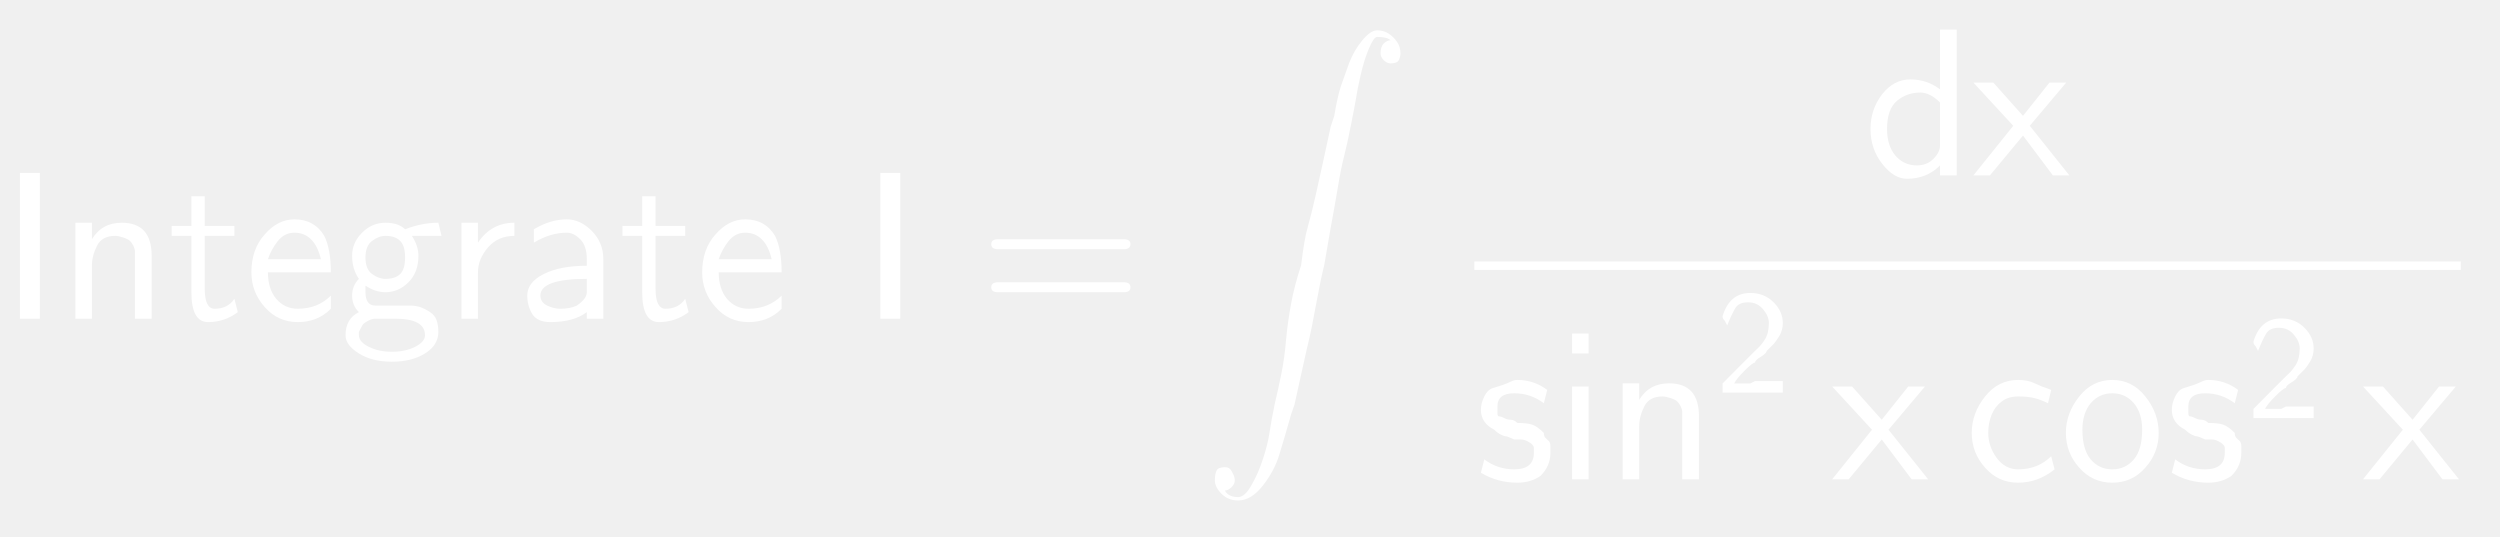
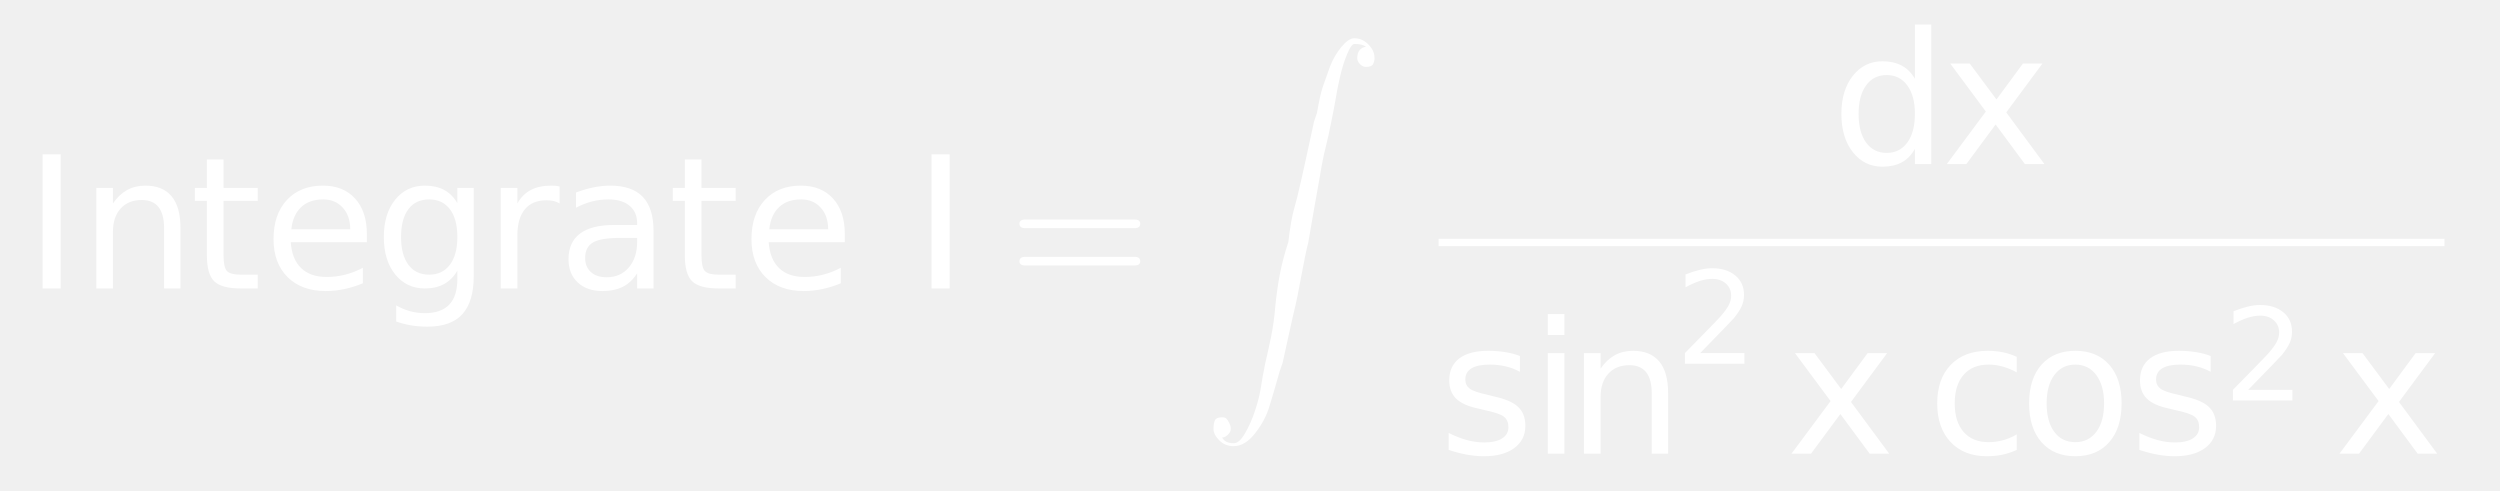
- <svg xmlns="http://www.w3.org/2000/svg" style="fill-opacity:1; color-rendering:auto; color-interpolation:auto; stroke:black; text-rendering:auto; stroke-linecap:square; stroke-miterlimit:10; stroke-opacity:1; shape-rendering:auto; fill:black; stroke-dasharray:none; font-weight:normal; stroke-width:1; font-family:'Dialog'; font-style:normal; stroke-linejoin:miter; font-size:12; stroke-dashoffset:0; image-rendering:auto;" width="177" height="38">
+ <svg xmlns="http://www.w3.org/2000/svg" style="fill-opacity:1; color-rendering:auto; color-interpolation:auto; stroke:black; text-rendering:auto; stroke-linecap:square; stroke-miterlimit:10; stroke-opacity:1; shape-rendering:auto; fill:black; stroke-dasharray:none; font-weight:normal; stroke-width:1; font-family:'Dialog'; font-style:normal; stroke-linejoin:miter; font-size:12; stroke-dashoffset:0; image-rendering:auto;" width="204" height="40">
  <defs id="genericDefs" />
  <g>
-     <g transform="scale(15,15) translate(0,1.5043)" style="font-size:1; fill:white; text-rendering:geometricPrecision; color-rendering:optimizeQuality; image-rendering:optimizeQuality; font-family:'jlm_cmss10'; color-interpolation:linearRGB; stroke:white;">
-       <path style="stroke:none;" d="M0.188 -0.688 L0.188 0 L0.094 0 L0.094 -0.688 L0.188 -0.688 Z" />
+     <g transform="scale(15,15) translate(0.1333,1.5692) scale(0.1,0.1)" style="fill:white; text-rendering:geometricPrecision; color-rendering:optimizeQuality; image-rendering:optimizeQuality; color-interpolation:linearRGB; stroke:white;">
+       <path style="stroke:none;" d="M0.984 -7.297 L1.969 -7.297 L1.969 0 L0.984 0 L0.984 -7.297 ZM8.484 -3.297 L8.484 0 L7.594 0 L7.594 -3.266 Q7.594 -4.047 7.289 -4.43 Q6.984 -4.812 6.375 -4.812 Q5.656 -4.812 5.234 -4.352 Q4.812 -3.891 4.812 -3.094 L4.812 0 L3.906 0 L3.906 -5.469 L4.812 -5.469 L4.812 -4.625 Q5.141 -5.109 5.578 -5.352 Q6.016 -5.594 6.578 -5.594 Q7.516 -5.594 8 -5.016 Q8.484 -4.438 8.484 -3.297 ZM10.828 -7.016 L10.828 -5.469 L12.688 -5.469 L12.688 -4.766 L10.828 -4.766 L10.828 -1.797 Q10.828 -1.141 11.016 -0.945 Q11.203 -0.75 11.766 -0.75 L12.688 -0.75 L12.688 0 L11.766 0 Q10.719 0 10.32 -0.391 Q9.922 -0.781 9.922 -1.797 L9.922 -4.766 L9.266 -4.766 L9.266 -5.469 L9.922 -5.469 L9.922 -7.016 L10.828 -7.016 ZM18.625 -2.953 L18.625 -2.516 L14.484 -2.516 Q14.547 -1.594 15.047 -1.109 Q15.547 -0.625 16.438 -0.625 Q16.953 -0.625 17.445 -0.75 Q17.938 -0.875 18.406 -1.125 L18.406 -0.281 Q17.922 -0.078 17.414 0.031 Q16.906 0.141 16.391 0.141 Q15.078 0.141 14.312 -0.617 Q13.547 -1.375 13.547 -2.688 Q13.547 -4.031 14.273 -4.812 Q15 -5.594 16.234 -5.594 Q17.344 -5.594 17.984 -4.891 Q18.625 -4.188 18.625 -2.953 ZM17.719 -3.219 Q17.719 -3.953 17.312 -4.398 Q16.906 -4.844 16.25 -4.844 Q15.484 -4.844 15.039 -4.414 Q14.594 -3.984 14.516 -3.219 L17.719 -3.219 ZM23.547 -2.797 Q23.547 -3.781 23.141 -4.312 Q22.734 -4.844 22.016 -4.844 Q21.281 -4.844 20.883 -4.312 Q20.484 -3.781 20.484 -2.797 Q20.484 -1.828 20.883 -1.289 Q21.281 -0.75 22.016 -0.75 Q22.734 -0.75 23.141 -1.289 Q23.547 -1.828 23.547 -2.797 ZM24.438 -0.672 Q24.438 0.719 23.82 1.398 Q23.203 2.078 21.922 2.078 Q21.453 2.078 21.031 2.008 Q20.609 1.938 20.219 1.797 L20.219 0.922 Q20.609 1.141 20.992 1.242 Q21.375 1.344 21.781 1.344 Q22.656 1.344 23.102 0.883 Q23.547 0.422 23.547 -0.516 L23.547 -0.969 Q23.266 -0.484 22.828 -0.242 Q22.391 0 21.781 0 Q20.781 0 20.164 -0.766 Q19.547 -1.531 19.547 -2.797 Q19.547 -4.062 20.164 -4.828 Q20.781 -5.594 21.781 -5.594 Q22.391 -5.594 22.828 -5.359 Q23.266 -5.125 23.547 -4.641 L23.547 -5.469 L24.438 -5.469 L24.438 -0.672 ZM29.109 -4.625 Q28.953 -4.719 28.781 -4.758 Q28.609 -4.797 28.391 -4.797 Q27.625 -4.797 27.219 -4.305 Q26.812 -3.812 26.812 -2.875 L26.812 0 L25.906 0 L25.906 -5.469 L26.812 -5.469 L26.812 -4.625 Q27.094 -5.125 27.547 -5.359 Q28 -5.594 28.656 -5.594 Q28.75 -5.594 28.859 -5.586 Q28.969 -5.578 29.109 -5.547 L29.109 -4.625 ZM32.422 -2.75 Q31.344 -2.75 30.922 -2.5 Q30.5 -2.25 30.5 -1.656 Q30.5 -1.172 30.812 -0.891 Q31.125 -0.609 31.672 -0.609 Q32.422 -0.609 32.875 -1.141 Q33.328 -1.672 33.328 -2.547 L33.328 -2.75 L32.422 -2.75 ZM34.219 -3.125 L34.219 0 L33.328 0 L33.328 -0.828 Q33.016 -0.328 32.555 -0.094 Q32.094 0.141 31.438 0.141 Q30.594 0.141 30.094 -0.328 Q29.594 -0.797 29.594 -1.594 Q29.594 -2.516 30.219 -2.984 Q30.844 -3.453 32.062 -3.453 L33.328 -3.453 L33.328 -3.547 Q33.328 -4.156 32.914 -4.5 Q32.5 -4.844 31.766 -4.844 Q31.297 -4.844 30.852 -4.727 Q30.406 -4.609 30 -4.391 L30 -5.219 Q30.5 -5.406 30.961 -5.5 Q31.422 -5.594 31.859 -5.594 Q33.047 -5.594 33.633 -4.984 Q34.219 -4.375 34.219 -3.125 ZM36.828 -7.016 L36.828 -5.469 L38.688 -5.469 L38.688 -4.766 L36.828 -4.766 L36.828 -1.797 Q36.828 -1.141 37.016 -0.945 Q37.203 -0.75 37.766 -0.75 L38.688 -0.75 L38.688 0 L37.766 0 Q36.719 0 36.32 -0.391 Q35.922 -0.781 35.922 -1.797 L35.922 -4.766 L35.266 -4.766 L35.266 -5.469 L35.922 -5.469 L35.922 -7.016 L36.828 -7.016 ZM44.625 -2.953 L44.625 -2.516 L40.484 -2.516 Q40.547 -1.594 41.047 -1.109 Q41.547 -0.625 42.438 -0.625 Q42.953 -0.625 43.445 -0.75 Q43.938 -0.875 44.406 -1.125 L44.406 -0.281 Q43.922 -0.078 43.414 0.031 Q42.906 0.141 42.391 0.141 Q41.078 0.141 40.312 -0.617 Q39.547 -1.375 39.547 -2.688 Q39.547 -4.031 40.273 -4.812 Q41 -5.594 42.234 -5.594 Q43.344 -5.594 43.984 -4.891 Q44.625 -4.188 44.625 -2.953 ZM43.719 -3.219 Q43.719 -3.953 43.312 -4.398 Q42.906 -4.844 42.25 -4.844 Q41.484 -4.844 41.039 -4.414 Q40.594 -3.984 40.516 -3.219 L43.719 -3.219 Z" />
+       <path d="M0.984 -7.297 L1.969 -7.297 L1.969 0 L0.984 0 L0.984 -7.297 Z" style="stroke:none;" transform="scale(10,10) translate(4.8358,0) scale(0.1,0.1)" />
+       <path d="M0.688 -0.328 L0.094 -0.328 Q0.062 -0.328 0.062 -0.352 Q0.062 -0.375 0.094 -0.375 L0.688 -0.375 Q0.719 -0.375 0.719 -0.352 Q0.719 -0.328 0.688 -0.328 ZM0.688 -0.125 L0.094 -0.125 Q0.062 -0.125 0.062 -0.148 Q0.062 -0.172 0.094 -0.172 L0.688 -0.172 Q0.719 -0.172 0.719 -0.148 Q0.719 -0.125 0.688 -0.125 Z" style="stroke:none;" transform="scale(10,10) translate(5.3505,0)" />
    </g>
-     <g transform="matrix(15,0,0,15,0,0) translate(0.2778,1.5043)" style="font-size:1; fill:white; text-rendering:geometricPrecision; color-rendering:optimizeQuality; image-rendering:optimizeQuality; font-family:'jlm_cmss10'; color-interpolation:linearRGB; stroke:white;">
-       <path style="stroke:none;" d="M0.438 -0.297 L0.438 0 L0.359 0 L0.359 -0.297 Q0.359 -0.312 0.359 -0.32 Q0.359 -0.328 0.352 -0.344 Q0.344 -0.359 0.336 -0.367 Q0.328 -0.375 0.305 -0.383 Q0.281 -0.391 0.266 -0.391 Q0.203 -0.391 0.18 -0.344 Q0.156 -0.297 0.156 -0.25 L0.156 0 L0.078 0 L0.078 -0.453 L0.156 -0.453 L0.156 -0.375 Q0.203 -0.453 0.297 -0.453 Q0.438 -0.453 0.438 -0.297 Z" />
-     </g>
-     <g transform="matrix(15,0,0,15,0,0) translate(0.7944,1.5043)" style="font-size:1; fill:white; text-rendering:geometricPrecision; color-rendering:optimizeQuality; image-rendering:optimizeQuality; font-family:'jlm_cmss10'; color-interpolation:linearRGB; stroke:white;">
-       <path style="stroke:none;" d="M0.172 -0.391 L0.172 -0.141 Q0.172 -0.047 0.219 -0.047 Q0.281 -0.047 0.312 -0.094 L0.328 -0.031 Q0.266 0.016 0.188 0.016 Q0.109 0.016 0.109 -0.125 L0.109 -0.391 L0.016 -0.391 L0.016 -0.438 L0.109 -0.438 L0.109 -0.578 L0.172 -0.578 L0.172 -0.438 L0.312 -0.438 L0.312 -0.391 L0.172 -0.391 Z" />
-     </g>
-     <g transform="matrix(15,0,0,15,0,0) translate(1.1556,1.5043)" style="font-size:1; fill:white; text-rendering:geometricPrecision; color-rendering:optimizeQuality; image-rendering:optimizeQuality; font-family:'jlm_cmss10'; color-interpolation:linearRGB; stroke:white;">
-       <path style="stroke:none;" d="M0.406 -0.219 L0.109 -0.219 Q0.109 -0.141 0.148 -0.094 Q0.188 -0.047 0.25 -0.047 Q0.344 -0.047 0.406 -0.109 L0.406 -0.047 Q0.344 0.016 0.25 0.016 Q0.156 0.016 0.094 -0.055 Q0.031 -0.125 0.031 -0.219 Q0.031 -0.328 0.094 -0.398 Q0.156 -0.469 0.234 -0.469 Q0.328 -0.469 0.375 -0.391 Q0.406 -0.328 0.406 -0.219 ZM0.109 -0.281 L0.359 -0.281 Q0.344 -0.344 0.312 -0.375 Q0.281 -0.406 0.234 -0.406 Q0.188 -0.406 0.156 -0.367 Q0.125 -0.328 0.109 -0.281 Z" />
-     </g>
-     <g transform="matrix(15,0,0,15,0,0) translate(1.6,1.5043)" style="font-size:1; fill:white; text-rendering:geometricPrecision; color-rendering:optimizeQuality; image-rendering:optimizeQuality; font-family:'jlm_cmss10'; color-interpolation:linearRGB; stroke:white;">
-       <path style="stroke:none;" d="M0.359 -0.391 L0.344 -0.391 Q0.375 -0.344 0.375 -0.297 Q0.375 -0.219 0.328 -0.172 Q0.281 -0.125 0.219 -0.125 Q0.172 -0.125 0.125 -0.156 Q0.125 -0.141 0.125 -0.125 Q0.125 -0.062 0.172 -0.062 L0.266 -0.062 Q0.281 -0.062 0.297 -0.062 Q0.312 -0.062 0.336 -0.062 Q0.359 -0.062 0.383 -0.055 Q0.406 -0.047 0.43 -0.031 Q0.453 -0.016 0.461 0.008 Q0.469 0.031 0.469 0.062 Q0.469 0.125 0.406 0.164 Q0.344 0.203 0.25 0.203 Q0.156 0.203 0.094 0.164 Q0.031 0.125 0.031 0.078 Q0.031 0 0.094 -0.031 Q0.062 -0.062 0.062 -0.109 Q0.062 -0.156 0.094 -0.188 Q0.062 -0.234 0.062 -0.297 Q0.062 -0.359 0.109 -0.406 Q0.156 -0.453 0.219 -0.453 Q0.281 -0.453 0.312 -0.422 Q0.391 -0.453 0.469 -0.453 L0.484 -0.391 L0.469 -0.391 Q0.469 -0.391 0.453 -0.391 Q0.438 -0.391 0.422 -0.391 Q0.406 -0.391 0.383 -0.391 Q0.359 -0.391 0.359 -0.391 ZM0.219 -0.188 Q0.266 -0.188 0.289 -0.211 Q0.312 -0.234 0.312 -0.289 Q0.312 -0.344 0.289 -0.367 Q0.266 -0.391 0.219 -0.391 Q0.188 -0.391 0.156 -0.367 Q0.125 -0.344 0.125 -0.289 Q0.125 -0.234 0.156 -0.211 Q0.188 -0.188 0.219 -0.188 ZM0.266 0 L0.172 0 Q0.156 0 0.141 0.008 Q0.125 0.016 0.117 0.023 Q0.109 0.031 0.102 0.047 Q0.094 0.062 0.094 0.062 Q0.094 0.062 0.094 0.078 Q0.094 0.109 0.141 0.133 Q0.188 0.156 0.25 0.156 Q0.312 0.156 0.359 0.133 Q0.406 0.109 0.406 0.078 Q0.406 0 0.266 0 Z" />
-     </g>
-     <g transform="matrix(15,0,0,15,0,0) translate(2.1,1.5043)" style="font-size:1; fill:white; text-rendering:geometricPrecision; color-rendering:optimizeQuality; image-rendering:optimizeQuality; font-family:'jlm_cmss10'; color-interpolation:linearRGB; stroke:white;">
-       <path style="stroke:none;" d="M0.156 -0.219 L0.156 0 L0.078 0 L0.078 -0.453 L0.156 -0.453 L0.156 -0.359 Q0.219 -0.453 0.328 -0.453 L0.328 -0.391 Q0.25 -0.391 0.203 -0.336 Q0.156 -0.281 0.156 -0.219 Z" />
-     </g>
-     <g transform="matrix(15,0,0,15,0,0) translate(2.4417,1.5043)" style="font-size:1; fill:white; text-rendering:geometricPrecision; color-rendering:optimizeQuality; image-rendering:optimizeQuality; font-family:'jlm_cmss10'; color-interpolation:linearRGB; stroke:white;">
-       <path style="stroke:none;" d="M0.406 -0.281 L0.406 0 L0.328 0 L0.328 -0.031 Q0.266 0.016 0.156 0.016 Q0.094 0.016 0.07 -0.023 Q0.047 -0.062 0.047 -0.109 Q0.047 -0.172 0.125 -0.211 Q0.203 -0.25 0.328 -0.25 L0.328 -0.281 Q0.328 -0.344 0.297 -0.375 Q0.266 -0.406 0.234 -0.406 Q0.156 -0.406 0.078 -0.359 L0.078 -0.422 Q0.156 -0.469 0.234 -0.469 Q0.297 -0.469 0.352 -0.414 Q0.406 -0.359 0.406 -0.281 ZM0.328 -0.125 L0.328 -0.188 Q0.109 -0.188 0.109 -0.109 Q0.109 -0.078 0.141 -0.062 Q0.172 -0.047 0.203 -0.047 Q0.25 -0.047 0.281 -0.062 Q0.328 -0.094 0.328 -0.125 Z" />
-     </g>
-     <g transform="matrix(15,0,0,15,0,0) translate(2.9222,1.5043)" style="font-size:1; fill:white; text-rendering:geometricPrecision; color-rendering:optimizeQuality; image-rendering:optimizeQuality; font-family:'jlm_cmss10'; color-interpolation:linearRGB; stroke:white;">
-       <path style="stroke:none;" d="M0.172 -0.391 L0.172 -0.141 Q0.172 -0.047 0.219 -0.047 Q0.281 -0.047 0.312 -0.094 L0.328 -0.031 Q0.266 0.016 0.188 0.016 Q0.109 0.016 0.109 -0.125 L0.109 -0.391 L0.016 -0.391 L0.016 -0.438 L0.109 -0.438 L0.109 -0.578 L0.172 -0.578 L0.172 -0.438 L0.312 -0.438 L0.312 -0.391 L0.172 -0.391 Z" />
-     </g>
-     <g transform="matrix(15,0,0,15,0,0) translate(3.2833,1.5043)" style="font-size:1; fill:white; text-rendering:geometricPrecision; color-rendering:optimizeQuality; image-rendering:optimizeQuality; font-family:'jlm_cmss10'; color-interpolation:linearRGB; stroke:white;">
-       <path style="stroke:none;" d="M0.406 -0.219 L0.109 -0.219 Q0.109 -0.141 0.148 -0.094 Q0.188 -0.047 0.25 -0.047 Q0.344 -0.047 0.406 -0.109 L0.406 -0.047 Q0.344 0.016 0.25 0.016 Q0.156 0.016 0.094 -0.055 Q0.031 -0.125 0.031 -0.219 Q0.031 -0.328 0.094 -0.398 Q0.156 -0.469 0.234 -0.469 Q0.328 -0.469 0.375 -0.391 Q0.406 -0.328 0.406 -0.219 ZM0.109 -0.281 L0.359 -0.281 Q0.344 -0.344 0.312 -0.375 Q0.281 -0.406 0.234 -0.406 Q0.188 -0.406 0.156 -0.367 Q0.125 -0.328 0.109 -0.281 Z" />
-     </g>
-     <g transform="matrix(15,0,0,15,0,0) translate(4.0611,1.5043)" style="font-size:1; fill:white; text-rendering:geometricPrecision; color-rendering:optimizeQuality; image-rendering:optimizeQuality; font-family:'jlm_cmss10'; color-interpolation:linearRGB; stroke:white;">
-       <path style="stroke:none;" d="M0.188 -0.688 L0.188 0 L0.094 0 L0.094 -0.688 L0.188 -0.688 Z" />
-     </g>
-     <g transform="matrix(15,0,0,15,0,0) translate(4.6167,1.5043)" style="font-size:1; fill:white; text-rendering:geometricPrecision; color-rendering:optimizeQuality; image-rendering:optimizeQuality; font-family:'jlm_cmss10'; color-interpolation:linearRGB; stroke:white;">
-       <path style="stroke:none;" d="M0.688 -0.328 L0.094 -0.328 Q0.062 -0.328 0.062 -0.352 Q0.062 -0.375 0.094 -0.375 L0.688 -0.375 Q0.719 -0.375 0.719 -0.352 Q0.719 -0.328 0.688 -0.328 ZM0.688 -0.125 L0.094 -0.125 Q0.062 -0.125 0.062 -0.148 Q0.062 -0.172 0.094 -0.172 L0.688 -0.172 Q0.719 -0.172 0.719 -0.148 Q0.719 -0.125 0.688 -0.125 Z" />
-     </g>
-     <g transform="matrix(15,0,0,15,0,0) translate(5.6722,0.1432)" style="font-size:1; fill:white; text-rendering:geometricPrecision; color-rendering:optimizeQuality; image-rendering:optimizeQuality; font-family:'jlm_cmex10'; color-interpolation:linearRGB; stroke:white;">
+     <g transform="matrix(15,0,0,15,0,0) translate(6.5394,0.2081)" style="font-size:1; fill:white; text-rendering:geometricPrecision; color-rendering:optimizeQuality; image-rendering:optimizeQuality; font-family:'jlm_cmex10'; color-interpolation:linearRGB; stroke:white;">
      <path style="stroke:none;" d="M0.109 2.172 Q0.125 2.203 0.172 2.203 Q0.203 2.203 0.234 2.148 Q0.266 2.094 0.289 2.023 Q0.312 1.953 0.32 1.898 Q0.328 1.844 0.344 1.766 Q0.359 1.703 0.375 1.625 Q0.391 1.547 0.398 1.461 Q0.406 1.375 0.422 1.289 Q0.438 1.203 0.469 1.109 Q0.484 0.984 0.5 0.93 Q0.516 0.875 0.539 0.773 Q0.562 0.672 0.57 0.633 Q0.578 0.594 0.609 0.453 L0.625 0.406 Q0.641 0.312 0.656 0.266 Q0.672 0.219 0.695 0.156 Q0.719 0.094 0.758 0.047 Q0.797 0 0.828 0 Q0.859 0 0.883 0.016 Q0.906 0.031 0.922 0.055 Q0.938 0.078 0.938 0.109 Q0.938 0.125 0.93 0.141 Q0.922 0.156 0.891 0.156 Q0.875 0.156 0.859 0.141 Q0.844 0.125 0.844 0.109 Q0.844 0.078 0.859 0.062 Q0.875 0.047 0.891 0.047 Q0.875 0.031 0.828 0.031 Q0.812 0.031 0.789 0.086 Q0.766 0.141 0.75 0.211 Q0.734 0.281 0.727 0.328 Q0.719 0.375 0.703 0.453 Q0.688 0.531 0.672 0.594 Q0.656 0.656 0.641 0.75 Q0.625 0.844 0.609 0.93 Q0.594 1.016 0.578 1.109 Q0.562 1.172 0.539 1.297 Q0.516 1.422 0.508 1.453 Q0.5 1.484 0.469 1.625 Q0.438 1.766 0.438 1.766 L0.422 1.812 Q0.391 1.922 0.367 2 Q0.344 2.078 0.289 2.148 Q0.234 2.219 0.172 2.219 Q0.125 2.219 0.094 2.188 Q0.062 2.156 0.062 2.125 Q0.062 2.094 0.07 2.078 Q0.078 2.062 0.109 2.062 Q0.125 2.062 0.133 2.07 Q0.141 2.078 0.148 2.094 Q0.156 2.109 0.156 2.125 Q0.156 2.141 0.141 2.156 Q0.125 2.172 0.109 2.172 Z" />
    </g>
-     <g transform="matrix(15,0,0,15,0,0) translate(8.7978,0.8278)" style="font-size:1; fill:white; text-rendering:geometricPrecision; color-rendering:optimizeQuality; image-rendering:optimizeQuality; font-family:'jlm_cmss10'; color-interpolation:linearRGB; stroke:white;">
-       <path style="stroke:none;" d="M0.438 -0.688 L0.438 0 L0.359 0 L0.359 -0.047 Q0.297 0.016 0.203 0.016 Q0.141 0.016 0.086 -0.055 Q0.031 -0.125 0.031 -0.219 Q0.031 -0.312 0.086 -0.383 Q0.141 -0.453 0.219 -0.453 Q0.297 -0.453 0.359 -0.406 L0.359 -0.688 L0.438 -0.688 ZM0.359 -0.141 L0.359 -0.344 Q0.312 -0.391 0.266 -0.391 Q0.203 -0.391 0.156 -0.352 Q0.109 -0.312 0.109 -0.219 Q0.109 -0.141 0.148 -0.094 Q0.188 -0.047 0.25 -0.047 Q0.297 -0.047 0.328 -0.078 Q0.359 -0.109 0.359 -0.141 Z" />
-     </g>
-     <g transform="matrix(15,0,0,15,0,0) translate(9.3145,0.8278)" style="font-size:1; fill:white; text-rendering:geometricPrecision; color-rendering:optimizeQuality; image-rendering:optimizeQuality; font-family:'jlm_cmss10'; color-interpolation:linearRGB; stroke:white;">
-       <path style="stroke:none;" d="M0.266 -0.234 L0.453 0 L0.375 0 L0.234 -0.188 L0.078 0 L0 0 L0.188 -0.234 L0 -0.438 L0.094 -0.438 L0.234 -0.281 L0.359 -0.438 L0.438 -0.438 L0.266 -0.234 Z" />
-     </g>
-     <g transform="matrix(15,0,0,15,0,0)" style="font-size:1; fill:white; text-rendering:geometricPrecision; color-rendering:optimizeQuality; image-rendering:optimizeQuality; font-family:'jlm_cmss10'; color-interpolation:linearRGB; stroke:white;">
-       <rect x="6.959" width="4.656" height="0.04" y="1.234" style="stroke:none;" />
-       <path d="M0.344 -0.422 L0.328 -0.359 Q0.266 -0.406 0.188 -0.406 Q0.109 -0.406 0.109 -0.344 Q0.109 -0.328 0.109 -0.312 Q0.109 -0.297 0.117 -0.297 Q0.125 -0.297 0.141 -0.289 Q0.156 -0.281 0.172 -0.281 Q0.188 -0.281 0.203 -0.266 Q0.25 -0.266 0.273 -0.258 Q0.297 -0.25 0.328 -0.219 L0.328 -0.219 Q0.328 -0.203 0.336 -0.195 Q0.344 -0.188 0.352 -0.18 Q0.359 -0.172 0.359 -0.156 Q0.359 -0.141 0.359 -0.125 Q0.359 -0.062 0.312 -0.016 Q0.266 0.016 0.203 0.016 Q0.109 0.016 0.031 -0.031 L0.047 -0.094 Q0.109 -0.047 0.188 -0.047 Q0.281 -0.047 0.281 -0.125 Q0.281 -0.141 0.281 -0.148 Q0.281 -0.156 0.273 -0.164 Q0.266 -0.172 0.25 -0.18 Q0.234 -0.188 0.219 -0.188 Q0.203 -0.188 0.188 -0.188 Q0.156 -0.203 0.148 -0.203 Q0.141 -0.203 0.125 -0.211 Q0.109 -0.219 0.094 -0.234 Q0.031 -0.266 0.031 -0.328 Q0.031 -0.359 0.047 -0.391 Q0.062 -0.422 0.086 -0.43 Q0.109 -0.438 0.133 -0.445 Q0.156 -0.453 0.172 -0.461 Q0.188 -0.469 0.203 -0.469 Q0.281 -0.469 0.344 -0.422 Z" style="stroke:none;" transform="translate(6.9589,2.2623)" />
-     </g>
-     <g transform="matrix(15,0,0,15,0,0) translate(7.3423,2.2623)" style="font-size:1; fill:white; text-rendering:geometricPrecision; color-rendering:optimizeQuality; image-rendering:optimizeQuality; font-family:'jlm_cmss10'; color-interpolation:linearRGB; stroke:white;">
-       <path style="stroke:none;" d="M0.156 -0.688 L0.156 -0.594 L0.078 -0.594 L0.078 -0.688 L0.156 -0.688 ZM0.156 -0.438 L0.156 0 L0.078 0 L0.078 -0.438 L0.156 -0.438 Z" />
-     </g>
-     <g transform="matrix(15,0,0,15,0,0) translate(7.5811,2.2623)" style="font-size:1; fill:white; text-rendering:geometricPrecision; color-rendering:optimizeQuality; image-rendering:optimizeQuality; font-family:'jlm_cmss10'; color-interpolation:linearRGB; stroke:white;">
-       <path style="stroke:none;" d="M0.438 -0.297 L0.438 0 L0.359 0 L0.359 -0.297 Q0.359 -0.312 0.359 -0.32 Q0.359 -0.328 0.352 -0.344 Q0.344 -0.359 0.336 -0.367 Q0.328 -0.375 0.305 -0.383 Q0.281 -0.391 0.266 -0.391 Q0.203 -0.391 0.18 -0.344 Q0.156 -0.297 0.156 -0.25 L0.156 0 L0.078 0 L0.078 -0.453 L0.156 -0.453 L0.156 -0.375 Q0.203 -0.453 0.297 -0.453 Q0.438 -0.453 0.438 -0.297 Z" />
-     </g>
-     <g transform="matrix(15,0,0,15,0,0) translate(8.0978,1.8532) scale(0.7,0.7)" style="font-size:1; fill:white; text-rendering:geometricPrecision; color-rendering:optimizeQuality; image-rendering:optimizeQuality; font-family:'jlm_cmss10'; color-interpolation:linearRGB; stroke:white;">
-       <path style="stroke:none;" d="M0.172 -0.188 L0.25 -0.266 Q0.281 -0.297 0.297 -0.312 Q0.312 -0.328 0.328 -0.352 Q0.344 -0.375 0.352 -0.406 Q0.359 -0.438 0.359 -0.469 Q0.359 -0.516 0.32 -0.562 Q0.281 -0.609 0.219 -0.609 Q0.156 -0.609 0.133 -0.57 Q0.109 -0.531 0.078 -0.453 Q0.062 -0.484 0.062 -0.484 Q0.062 -0.484 0.055 -0.492 Q0.047 -0.5 0.047 -0.516 Q0.094 -0.672 0.234 -0.672 Q0.328 -0.672 0.391 -0.609 Q0.453 -0.547 0.453 -0.469 Q0.453 -0.422 0.43 -0.383 Q0.406 -0.344 0.391 -0.328 Q0.375 -0.312 0.344 -0.281 Q0.344 -0.266 0.305 -0.242 Q0.266 -0.219 0.266 -0.203 Q0.25 -0.203 0.195 -0.148 Q0.141 -0.094 0.125 -0.062 L0.234 -0.062 Q0.234 -0.062 0.25 -0.07 Q0.266 -0.078 0.266 -0.078 L0.453 -0.078 L0.453 0 L0.047 0 L0.047 -0.062 L0.172 -0.188 Z" />
-     </g>
-     <g transform="matrix(15,0,0,15,0,0) translate(8.6478,2.2623)" style="font-size:1; fill:white; text-rendering:geometricPrecision; color-rendering:optimizeQuality; image-rendering:optimizeQuality; font-family:'jlm_cmss10'; color-interpolation:linearRGB; stroke:white;">
-       <path style="stroke:none;" d="M0.266 -0.234 L0.453 0 L0.375 0 L0.234 -0.188 L0.078 0 L0 0 L0.188 -0.234 L0 -0.438 L0.094 -0.438 L0.234 -0.281 L0.359 -0.438 L0.438 -0.438 L0.266 -0.234 Z" />
-     </g>
-     <g transform="matrix(15,0,0,15,0,0) translate(9.2756,2.2623)" style="font-size:1; fill:white; text-rendering:geometricPrecision; color-rendering:optimizeQuality; image-rendering:optimizeQuality; font-family:'jlm_cmss10'; color-interpolation:linearRGB; stroke:white;">
-       <path style="stroke:none;" d="M0.406 -0.422 L0.391 -0.359 Q0.359 -0.375 0.328 -0.383 Q0.297 -0.391 0.25 -0.391 Q0.203 -0.391 0.172 -0.367 Q0.141 -0.344 0.125 -0.305 Q0.109 -0.266 0.109 -0.219 Q0.109 -0.156 0.148 -0.102 Q0.188 -0.047 0.25 -0.047 Q0.344 -0.047 0.406 -0.109 L0.422 -0.047 Q0.344 0.016 0.25 0.016 Q0.156 0.016 0.094 -0.055 Q0.031 -0.125 0.031 -0.219 Q0.031 -0.312 0.094 -0.391 Q0.156 -0.469 0.25 -0.469 Q0.297 -0.469 0.328 -0.453 Q0.359 -0.438 0.406 -0.422 Z" />
-     </g>
-     <g transform="matrix(15,0,0,15,0,0) translate(9.72,2.2623)" style="font-size:1; fill:white; text-rendering:geometricPrecision; color-rendering:optimizeQuality; image-rendering:optimizeQuality; font-family:'jlm_cmss10'; color-interpolation:linearRGB; stroke:white;">
-       <path style="stroke:none;" d="M0.469 -0.219 Q0.469 -0.125 0.406 -0.055 Q0.344 0.016 0.25 0.016 Q0.156 0.016 0.094 -0.055 Q0.031 -0.125 0.031 -0.219 Q0.031 -0.312 0.094 -0.391 Q0.156 -0.469 0.25 -0.469 Q0.344 -0.469 0.406 -0.391 Q0.469 -0.312 0.469 -0.219 ZM0.25 -0.047 Q0.312 -0.047 0.352 -0.094 Q0.391 -0.141 0.391 -0.234 Q0.391 -0.312 0.352 -0.359 Q0.312 -0.406 0.25 -0.406 Q0.188 -0.406 0.148 -0.359 Q0.109 -0.312 0.109 -0.234 Q0.109 -0.141 0.148 -0.094 Q0.188 -0.047 0.25 -0.047 Z" />
-     </g>
-     <g transform="matrix(15,0,0,15,0,0) translate(10.22,2.2623)" style="font-size:1; fill:white; text-rendering:geometricPrecision; color-rendering:optimizeQuality; image-rendering:optimizeQuality; font-family:'jlm_cmss10'; color-interpolation:linearRGB; stroke:white;">
-       <path style="stroke:none;" d="M0.344 -0.422 L0.328 -0.359 Q0.266 -0.406 0.188 -0.406 Q0.109 -0.406 0.109 -0.344 Q0.109 -0.328 0.109 -0.312 Q0.109 -0.297 0.117 -0.297 Q0.125 -0.297 0.141 -0.289 Q0.156 -0.281 0.172 -0.281 Q0.188 -0.281 0.203 -0.266 Q0.25 -0.266 0.273 -0.258 Q0.297 -0.25 0.328 -0.219 L0.328 -0.219 Q0.328 -0.203 0.336 -0.195 Q0.344 -0.188 0.352 -0.18 Q0.359 -0.172 0.359 -0.156 Q0.359 -0.141 0.359 -0.125 Q0.359 -0.062 0.312 -0.016 Q0.266 0.016 0.203 0.016 Q0.109 0.016 0.031 -0.031 L0.047 -0.094 Q0.109 -0.047 0.188 -0.047 Q0.281 -0.047 0.281 -0.125 Q0.281 -0.141 0.281 -0.148 Q0.281 -0.156 0.273 -0.164 Q0.266 -0.172 0.25 -0.18 Q0.234 -0.188 0.219 -0.188 Q0.203 -0.188 0.188 -0.188 Q0.156 -0.203 0.148 -0.203 Q0.141 -0.203 0.125 -0.211 Q0.109 -0.219 0.094 -0.234 Q0.031 -0.266 0.031 -0.328 Q0.031 -0.359 0.047 -0.391 Q0.062 -0.422 0.086 -0.43 Q0.109 -0.438 0.133 -0.445 Q0.156 -0.453 0.172 -0.461 Q0.188 -0.469 0.203 -0.469 Q0.281 -0.469 0.344 -0.422 Z" />
-     </g>
-     <g transform="matrix(15,0,0,15,0,0) translate(10.6034,1.9734) scale(0.7,0.7)" style="font-size:1; fill:white; text-rendering:geometricPrecision; color-rendering:optimizeQuality; image-rendering:optimizeQuality; font-family:'jlm_cmss10'; color-interpolation:linearRGB; stroke:white;">
-       <path style="stroke:none;" d="M0.172 -0.188 L0.25 -0.266 Q0.281 -0.297 0.297 -0.312 Q0.312 -0.328 0.328 -0.352 Q0.344 -0.375 0.352 -0.406 Q0.359 -0.438 0.359 -0.469 Q0.359 -0.516 0.32 -0.562 Q0.281 -0.609 0.219 -0.609 Q0.156 -0.609 0.133 -0.57 Q0.109 -0.531 0.078 -0.453 Q0.062 -0.484 0.062 -0.484 Q0.062 -0.484 0.055 -0.492 Q0.047 -0.5 0.047 -0.516 Q0.094 -0.672 0.234 -0.672 Q0.328 -0.672 0.391 -0.609 Q0.453 -0.547 0.453 -0.469 Q0.453 -0.422 0.43 -0.383 Q0.406 -0.344 0.391 -0.328 Q0.375 -0.312 0.344 -0.281 Q0.344 -0.266 0.305 -0.242 Q0.266 -0.219 0.266 -0.203 Q0.25 -0.203 0.195 -0.148 Q0.141 -0.094 0.125 -0.062 L0.234 -0.062 Q0.234 -0.062 0.25 -0.07 Q0.266 -0.078 0.266 -0.078 L0.453 -0.078 L0.453 0 L0.047 0 L0.047 -0.062 L0.172 -0.188 Z" />
-     </g>
-     <g transform="matrix(15,0,0,15,0,0) translate(11.1534,2.2623)" style="font-size:1; fill:white; text-rendering:geometricPrecision; color-rendering:optimizeQuality; image-rendering:optimizeQuality; font-family:'jlm_cmss10'; color-interpolation:linearRGB; stroke:white;">
-       <path style="stroke:none;" d="M0.266 -0.234 L0.453 0 L0.375 0 L0.234 -0.188 L0.078 0 L0 0 L0.188 -0.234 L0 -0.438 L0.094 -0.438 L0.234 -0.281 L0.359 -0.438 L0.438 -0.438 L0.266 -0.234 Z" />
+     <g transform="matrix(15,0,0,15,0,0) translate(9.9624,0.8927) scale(0.1,0.1)" style="font-size:1; fill:white; text-rendering:geometricPrecision; color-rendering:optimizeQuality; image-rendering:optimizeQuality; font-family:'jlm_cmex10'; color-interpolation:linearRGB; stroke:white;">
+       <path style="stroke:none;" d="M4.547 -4.641 L4.547 -7.594 L5.438 -7.594 L5.438 0 L4.547 0 L4.547 -0.828 Q4.266 -0.328 3.828 -0.094 Q3.391 0.141 2.781 0.141 Q1.797 0.141 1.172 -0.648 Q0.547 -1.438 0.547 -2.734 Q0.547 -4.016 1.172 -4.805 Q1.797 -5.594 2.781 -5.594 Q3.391 -5.594 3.828 -5.359 Q4.266 -5.125 4.547 -4.641 ZM1.484 -2.734 Q1.484 -1.734 1.891 -1.172 Q2.297 -0.609 3.016 -0.609 Q3.719 -0.609 4.133 -1.172 Q4.547 -1.734 4.547 -2.734 Q4.547 -3.719 4.133 -4.281 Q3.719 -4.844 3.016 -4.844 Q2.297 -4.844 1.891 -4.281 Q1.484 -3.719 1.484 -2.734 ZM11.484 -5.469 L9.516 -2.812 L11.594 0 L10.531 0 L8.938 -2.156 L7.344 0 L6.281 0 L8.406 -2.859 L6.469 -5.469 L7.531 -5.469 L8.984 -3.516 L10.422 -5.469 L11.484 -5.469 Z" />
+       <rect x="7.826" y="1.299" transform="scale(10,10) translate(-9.9624,-0.8927)" width="5.472" style="stroke:none;" height="0.04" />
+       <path d="M4.422 -5.312 L4.422 -4.453 Q4.047 -4.656 3.641 -4.75 Q3.234 -4.844 2.781 -4.844 Q2.125 -4.844 1.789 -4.641 Q1.453 -4.438 1.453 -4.031 Q1.453 -3.719 1.688 -3.539 Q1.922 -3.359 2.656 -3.203 L2.953 -3.125 Q3.922 -2.922 4.32 -2.547 Q4.719 -2.172 4.719 -1.516 Q4.719 -0.75 4.117 -0.305 Q3.516 0.141 2.469 0.141 Q2.016 0.141 1.539 0.055 Q1.062 -0.031 0.547 -0.203 L0.547 -1.125 Q1.047 -0.875 1.523 -0.742 Q2 -0.609 2.484 -0.609 Q3.109 -0.609 3.453 -0.828 Q3.797 -1.047 3.797 -1.438 Q3.797 -1.812 3.555 -2.008 Q3.312 -2.203 2.469 -2.375 L2.156 -2.453 Q1.328 -2.625 0.953 -2.992 Q0.578 -3.359 0.578 -3.984 Q0.578 -4.766 1.125 -5.18 Q1.672 -5.594 2.688 -5.594 Q3.172 -5.594 3.617 -5.523 Q4.062 -5.453 4.422 -5.312 ZM5.938 -5.469 L6.844 -5.469 L6.844 0 L5.938 0 L5.938 -5.469 ZM5.938 -7.594 L6.844 -7.594 L6.844 -6.453 L5.938 -6.453 L5.938 -7.594 ZM12.484 -3.297 L12.484 0 L11.594 0 L11.594 -3.266 Q11.594 -4.047 11.289 -4.43 Q10.984 -4.812 10.375 -4.812 Q9.656 -4.812 9.234 -4.352 Q8.812 -3.891 8.812 -3.094 L8.812 0 L7.906 0 L7.906 -5.469 L8.812 -5.469 L8.812 -4.625 Q9.141 -5.109 9.578 -5.352 Q10.016 -5.594 10.578 -5.594 Q11.516 -5.594 12 -5.016 Q12.484 -4.438 12.484 -3.297 Z" style="stroke:none;" transform="scale(10,10) translate(-2.1363,1.5751) scale(0.1,0.1)" />
+       <path d="M1.922 -0.828 L5.359 -0.828 L5.359 0 L0.734 0 L0.734 -0.828 Q1.297 -1.406 2.266 -2.391 Q3.234 -3.375 3.484 -3.656 Q3.953 -4.188 4.141 -4.555 Q4.328 -4.922 4.328 -5.281 Q4.328 -5.859 3.922 -6.227 Q3.516 -6.594 2.859 -6.594 Q2.391 -6.594 1.883 -6.43 Q1.375 -6.266 0.781 -5.938 L0.781 -6.938 Q1.375 -7.172 1.891 -7.297 Q2.406 -7.422 2.844 -7.422 Q3.969 -7.422 4.648 -6.859 Q5.328 -6.297 5.328 -5.344 Q5.328 -4.891 5.156 -4.492 Q4.984 -4.094 4.547 -3.547 Q4.422 -3.406 3.766 -2.727 Q3.109 -2.047 1.922 -0.828 Z" style="stroke:none;" transform="scale(10,10) translate(-0.8479,1.086) scale(0.07,0.07)" />
+       <path d="M5.484 -5.469 L3.516 -2.812 L5.594 0 L4.531 0 L2.938 -2.156 L1.344 0 L0.281 0 L2.406 -2.859 L0.469 -5.469 L1.531 -5.469 L2.984 -3.516 L4.422 -5.469 L5.484 -5.469 Z" style="stroke:none;" transform="scale(10,10) translate(-0.8479,1.086) scale(1,1) translate(0.6032,0.4891) scale(0.1,0.1)" />
+       <path d="M4.875 -5.266 L4.875 -4.422 Q4.5 -4.625 4.117 -4.734 Q3.734 -4.844 3.344 -4.844 Q2.469 -4.844 1.984 -4.289 Q1.5 -3.734 1.5 -2.734 Q1.5 -1.734 1.984 -1.18 Q2.469 -0.625 3.344 -0.625 Q3.734 -0.625 4.117 -0.727 Q4.5 -0.828 4.875 -1.047 L4.875 -0.203 Q4.5 -0.031 4.102 0.055 Q3.703 0.141 3.25 0.141 Q2 0.141 1.273 -0.633 Q0.547 -1.406 0.547 -2.734 Q0.547 -4.062 1.281 -4.828 Q2.016 -5.594 3.297 -5.594 Q3.719 -5.594 4.109 -5.516 Q4.5 -5.438 4.875 -5.266 ZM8.062 -4.844 Q7.344 -4.844 6.922 -4.281 Q6.5 -3.719 6.5 -2.734 Q6.5 -1.75 6.914 -1.188 Q7.328 -0.625 8.062 -0.625 Q8.781 -0.625 9.203 -1.188 Q9.625 -1.75 9.625 -2.734 Q9.625 -3.703 9.203 -4.273 Q8.781 -4.844 8.062 -4.844 ZM8.062 -5.594 Q9.234 -5.594 9.906 -4.836 Q10.578 -4.078 10.578 -2.734 Q10.578 -1.391 9.906 -0.625 Q9.234 0.141 8.062 0.141 Q6.891 0.141 6.219 -0.625 Q5.547 -1.391 5.547 -2.734 Q5.547 -4.078 6.219 -4.836 Q6.891 -5.594 8.062 -5.594 ZM15.422 -5.312 L15.422 -4.453 Q15.047 -4.656 14.641 -4.75 Q14.234 -4.844 13.781 -4.844 Q13.125 -4.844 12.789 -4.641 Q12.453 -4.438 12.453 -4.031 Q12.453 -3.719 12.688 -3.539 Q12.922 -3.359 13.656 -3.203 L13.953 -3.125 Q14.922 -2.922 15.32 -2.547 Q15.719 -2.172 15.719 -1.516 Q15.719 -0.75 15.117 -0.305 Q14.516 0.141 13.469 0.141 Q13.016 0.141 12.539 0.055 Q12.062 -0.031 11.547 -0.203 L11.547 -1.125 Q12.047 -0.875 12.523 -0.742 Q13 -0.609 13.484 -0.609 Q14.109 -0.609 14.453 -0.828 Q14.797 -1.047 14.797 -1.438 Q14.797 -1.812 14.555 -2.008 Q14.312 -2.203 13.469 -2.375 L13.156 -2.453 Q12.328 -2.625 11.953 -2.992 Q11.578 -3.359 11.578 -3.984 Q11.578 -4.766 12.125 -5.18 Q12.672 -5.594 13.688 -5.594 Q14.172 -5.594 14.617 -5.523 Q15.062 -5.453 15.422 -5.312 Z" style="stroke:none;" transform="scale(10,10) translate(-0.8479,1.086) scale(1,1) translate(1.3692,0.4891) scale(0.1,0.1)" />
+       <path d="M1.922 -0.828 L5.359 -0.828 L5.359 0 L0.734 0 L0.734 -0.828 Q1.297 -1.406 2.266 -2.391 Q3.234 -3.375 3.484 -3.656 Q3.953 -4.188 4.141 -4.555 Q4.328 -4.922 4.328 -5.281 Q4.328 -5.859 3.922 -6.227 Q3.516 -6.594 2.859 -6.594 Q2.391 -6.594 1.883 -6.43 Q1.375 -6.266 0.781 -5.938 L0.781 -6.938 Q1.375 -7.172 1.891 -7.297 Q2.406 -7.422 2.844 -7.422 Q3.969 -7.422 4.648 -6.859 Q5.328 -6.297 5.328 -5.344 Q5.328 -4.891 5.156 -4.492 Q4.984 -4.094 4.547 -3.547 Q4.422 -3.406 3.766 -2.727 Q3.109 -2.047 1.922 -0.828 Z" style="stroke:none;" transform="scale(10,10) translate(-0.8479,1.086) scale(1,1) translate(2.9811,0.2) scale(0.07,0.07)" />
+       <path d="M5.484 -5.469 L3.516 -2.812 L5.594 0 L4.531 0 L2.938 -2.156 L1.344 0 L0.281 0 L2.406 -2.859 L0.469 -5.469 L1.531 -5.469 L2.984 -3.516 L4.422 -5.469 L5.484 -5.469 Z" style="stroke:none;" transform="scale(10,10) translate(-0.8479,1.086) scale(1,1) translate(2.9811,0.2) scale(1,1) translate(0.6032,0.2891) scale(0.1,0.1)" />
    </g>
  </g>
</svg>
